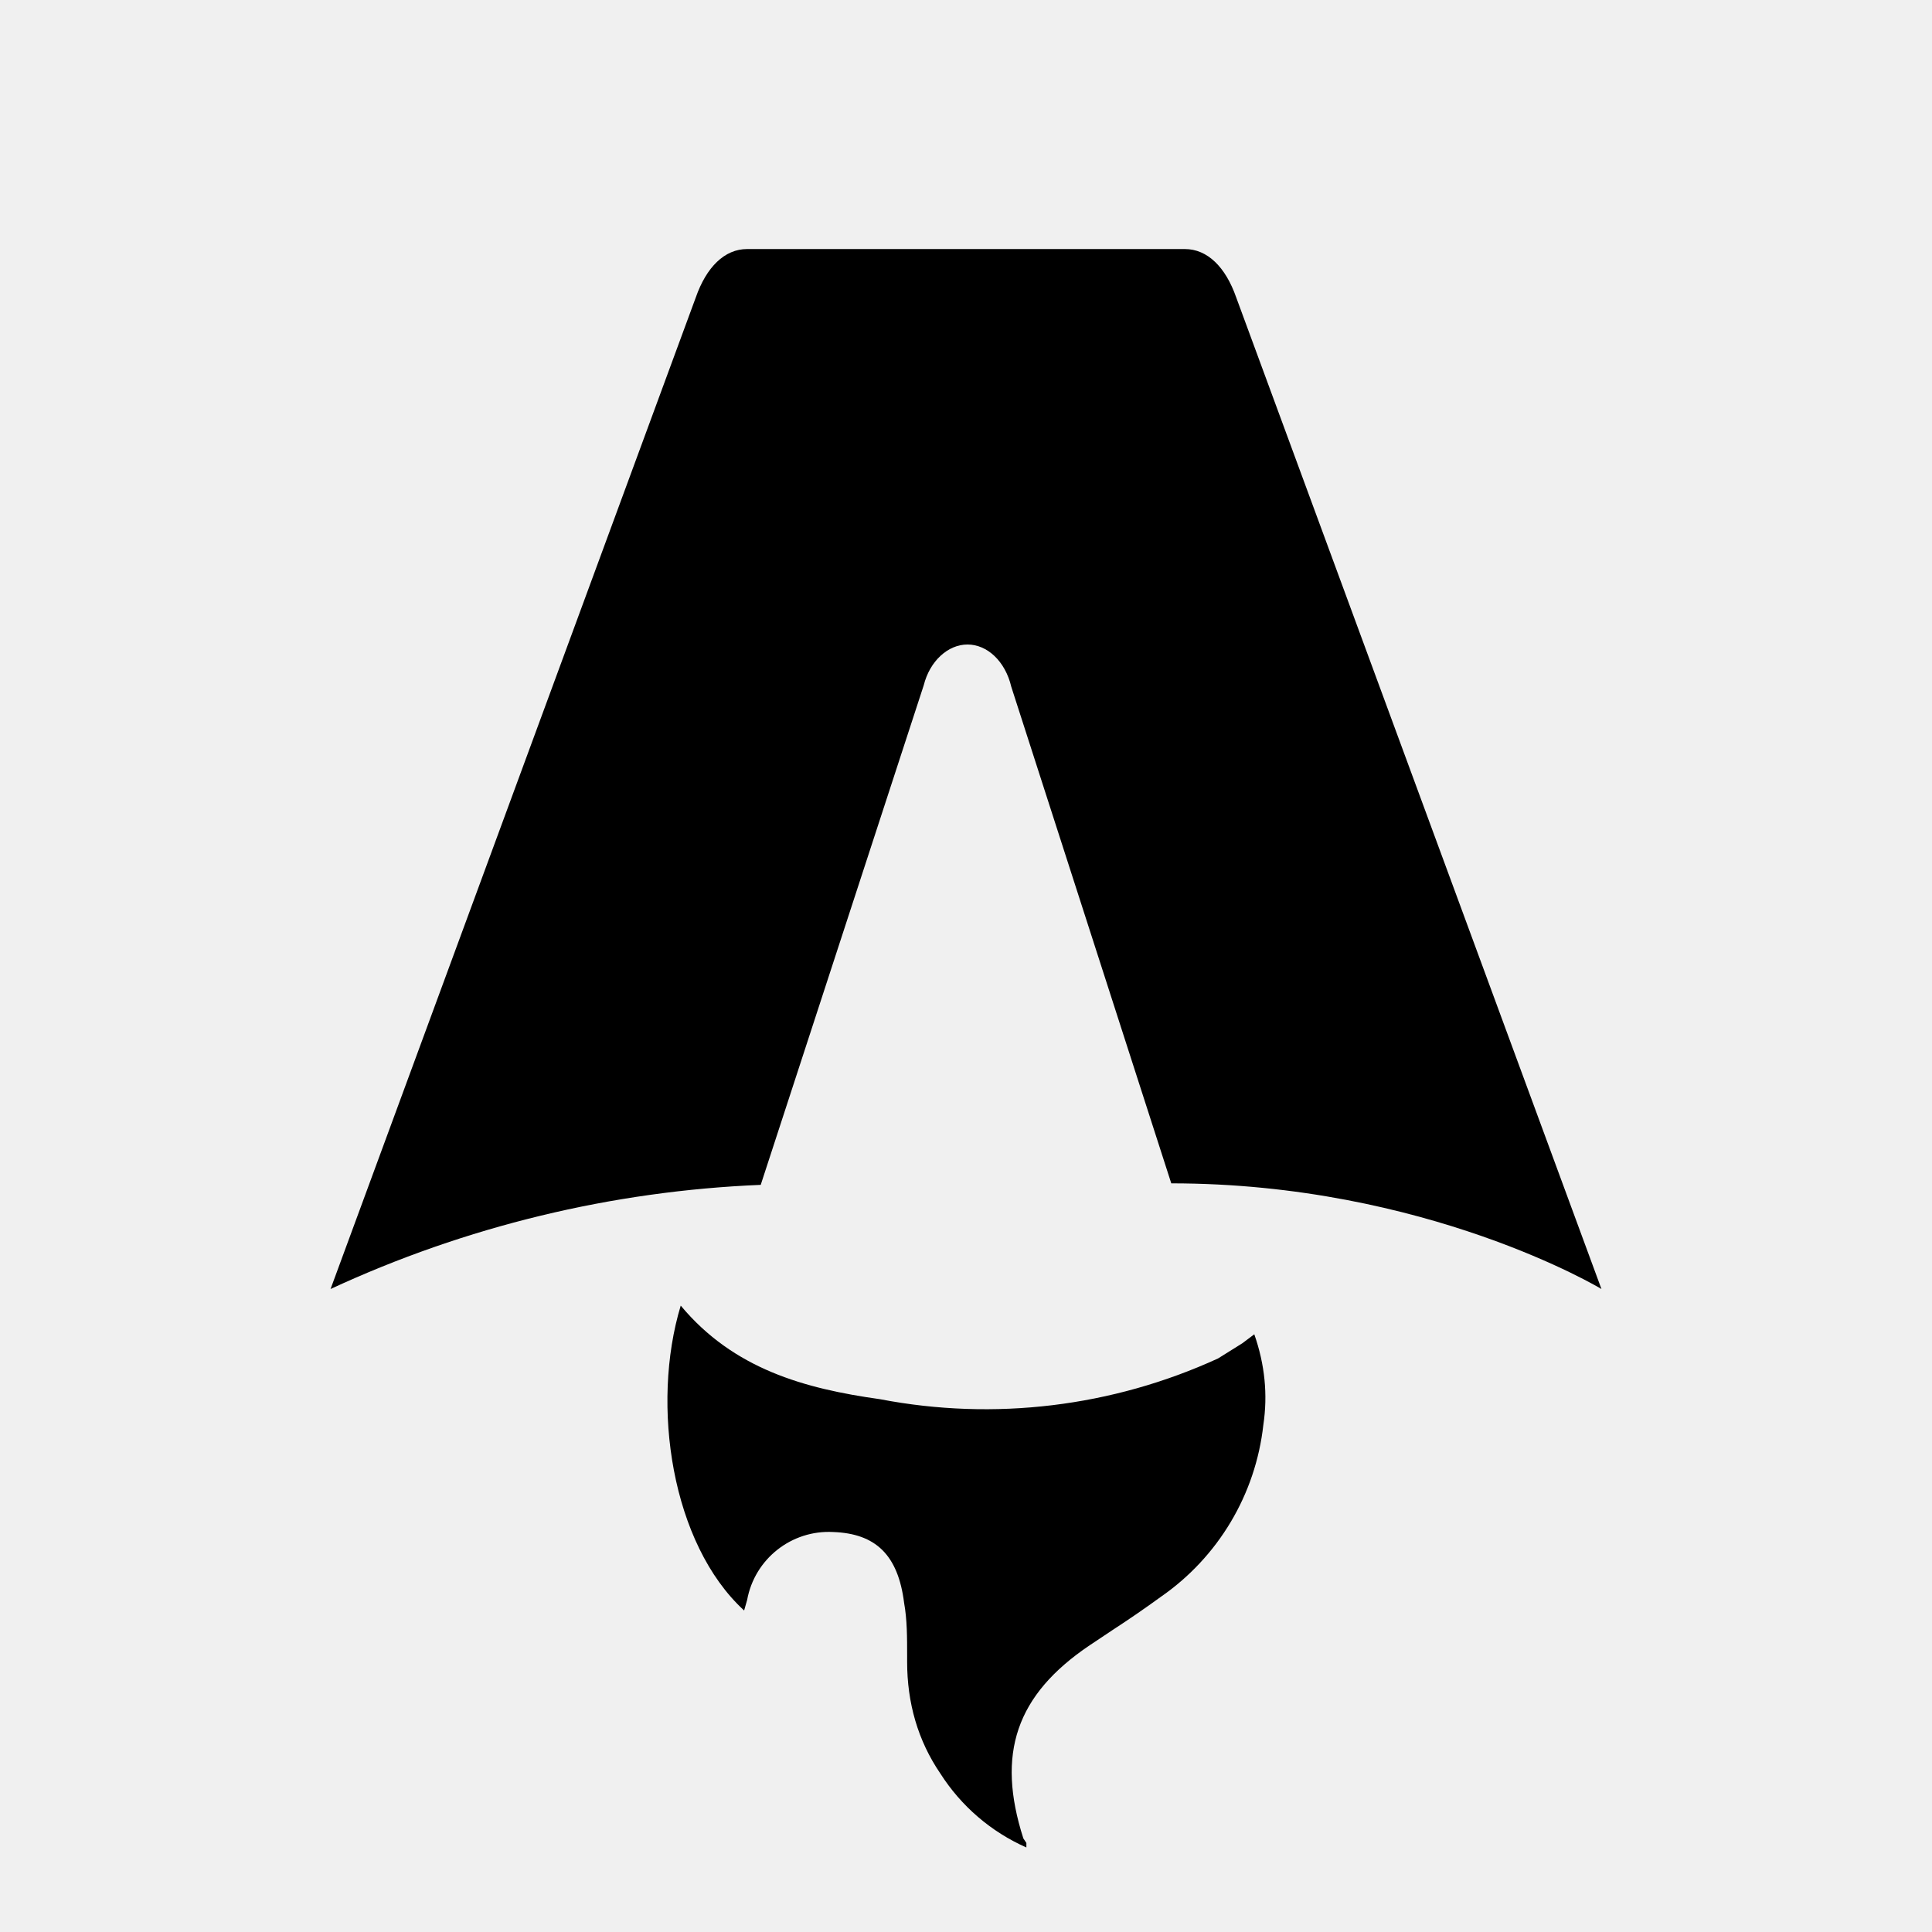
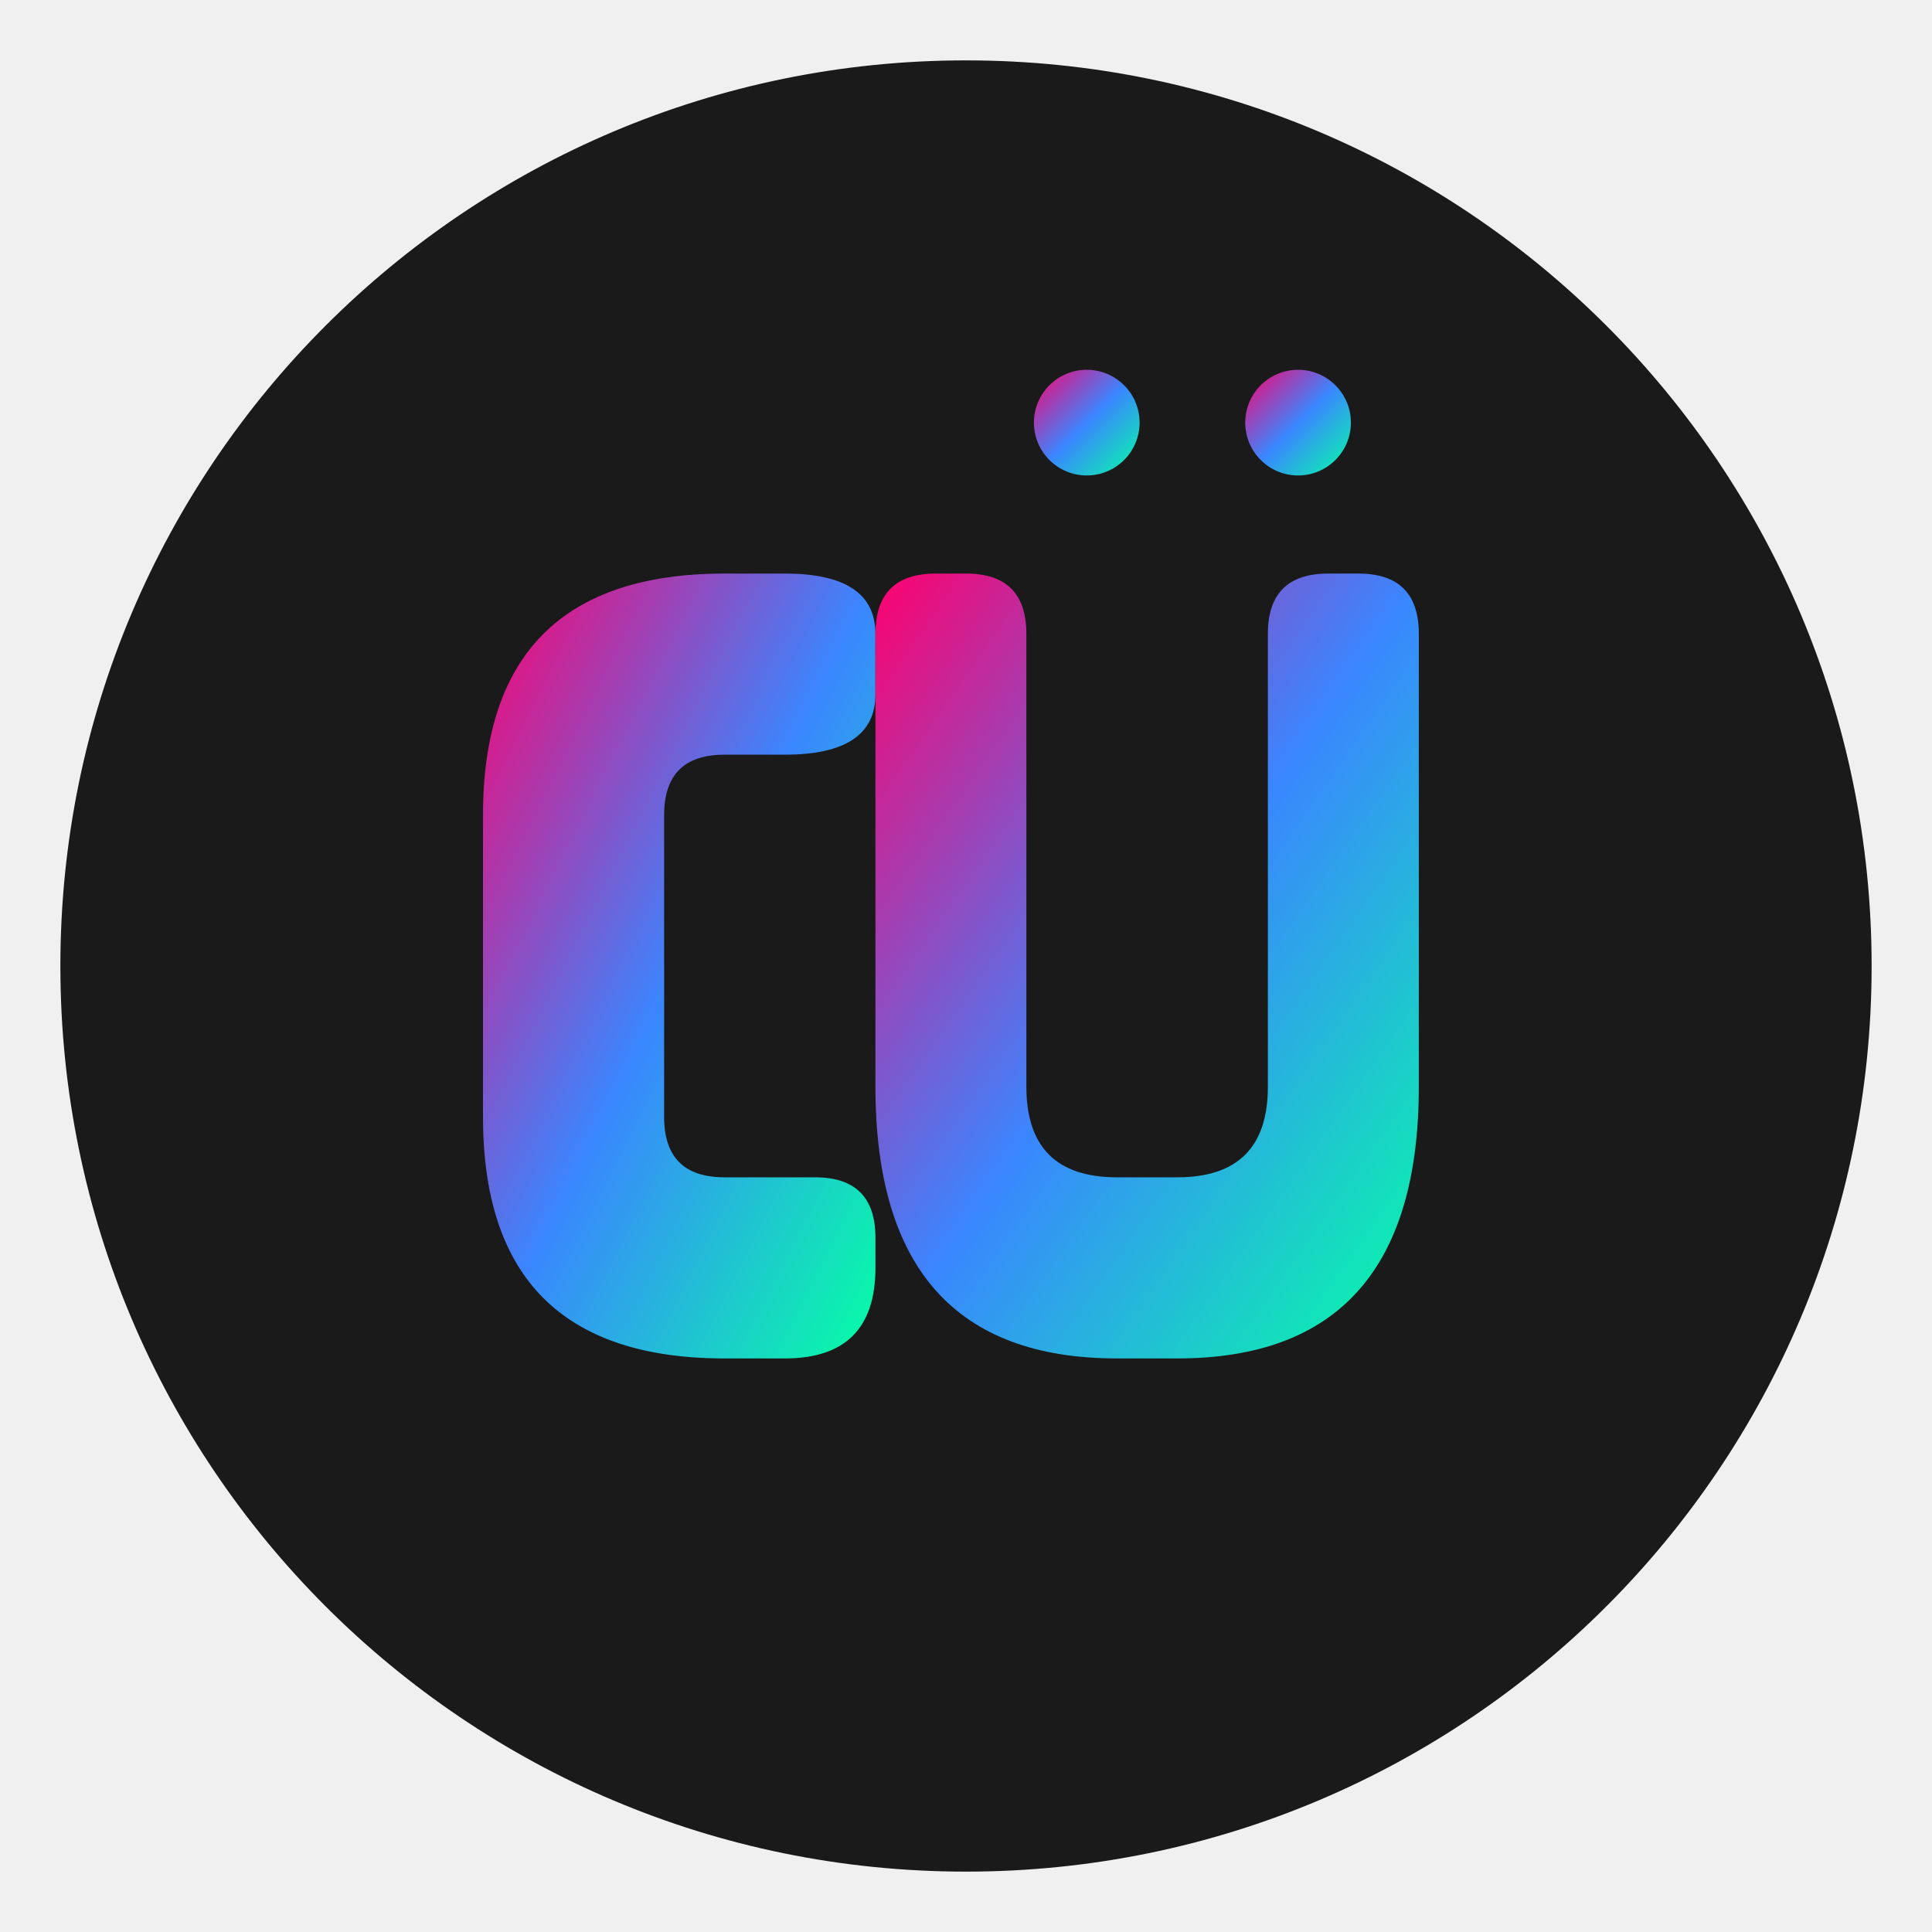
- <svg xmlns="http://www.w3.org/2000/svg" fill="none" viewBox="0 0 128 128">
-   <path d="M50.4 78.5a75.1 75.1 0 0 0-28.5 6.9l24.2-65.7c.7-2 1.9-3.2 3.4-3.2h29c1.5 0 2.7 1.2 3.4 3.2l24.2 65.7s-11.6-7-28.5-7L67 45.5c-.4-1.7-1.6-2.8-2.9-2.8-1.3 0-2.5 1.1-2.9 2.7L50.4 78.5Zm-1.1 28.2Zm-4.2-20.2c-2 6.6-.6 15.8 4.2 20.2a17.5 17.5 0 0 1 .2-.7 5.5 5.5 0 0 1 5.7-4.5c2.8.1 4.3 1.5 4.7 4.7.2 1.1.2 2.3.2 3.5v.4c0 2.7.7 5.2 2.2 7.4a13 13 0 0 0 5.7 4.9v-.3l-.2-.3c-1.8-5.6-.5-9.5 4.4-12.8l1.5-1a73 73 0 0 0 3.2-2.2 16 16 0 0 0 6.8-11.4c.3-2 .1-4-.6-6l-.8.6-1.6 1a37 37 0 0 1-22.4 2.7c-5-.7-9.7-2-13.2-6.2Z" />
+ <svg xmlns="http://www.w3.org/2000/svg" viewBox="0 0 128 128">
+   <defs>
+     <linearGradient id="cuGradient" x1="0%" y1="0%" x2="100%" y2="100%">
+       <stop offset="0%" style="stop-color:#FF006E;stop-opacity:1" />
+       <stop offset="50%" style="stop-color:#3A86FF;stop-opacity:1" />
+       <stop offset="100%" style="stop-color:#06FFA5;stop-opacity:1" />
+     </linearGradient>
+     <linearGradient id="cuGradientDark" x1="0%" y1="0%" x2="100%" y2="100%">
+       <stop offset="0%" style="stop-color:#FF006E;stop-opacity:1" />
+       <stop offset="50%" style="stop-color:#3A86FF;stop-opacity:1" />
+       <stop offset="100%" style="stop-color:#06FFA5;stop-opacity:1" />
+     </linearGradient>
+   </defs>
+   <circle class="bg" cx="64" cy="64" r="60" fill="#1a1a1a" />
+   <path class="letter-c" d="M 48 38 Q 32 38 32 54 L 32 74 Q 32 90 48 90 L 52 90 Q 58 90 58 84 L 58 82 Q 58 78 54 78 L 48 78 Q 44 78 44 74 L 44 54 Q 44 50 48 50 L 52 50 Q 58 50 58 46 L 58 42 Q 58 38 52 38 Z" />
+   <path class="letter-u" d="M 68 42 L 68 72 Q 68 78 74 78 L 78 78 Q 84 78 84 72 L 84 42 Q 84 38 88 38 L 90 38 Q 94 38 94 42 L 94 72 Q 94 90 78 90 L 74 90 Q 58 90 58 72 L 58 42 Q 58 38 62 38 L 64 38 Q 68 38 68 42 Z" />
+   <circle class="dot" cx="72" cy="28" r="3.5" />
+   <circle class="dot" cx="86" cy="28" r="3.5" />
  <style>
-         path { fill: #000; }
+         .bg { fill: #1a1a1a; }
+         .letter-c, .letter-u, .dot { fill: url(#cuGradient); }
+ 
        @media (prefers-color-scheme: dark) {
-             path { fill: #FFF; }
+             .bg { fill: #0a0a0a; }
+             .letter-c, .letter-u, .dot { fill: url(#cuGradientDark); }
        }
    </style>
</svg>
